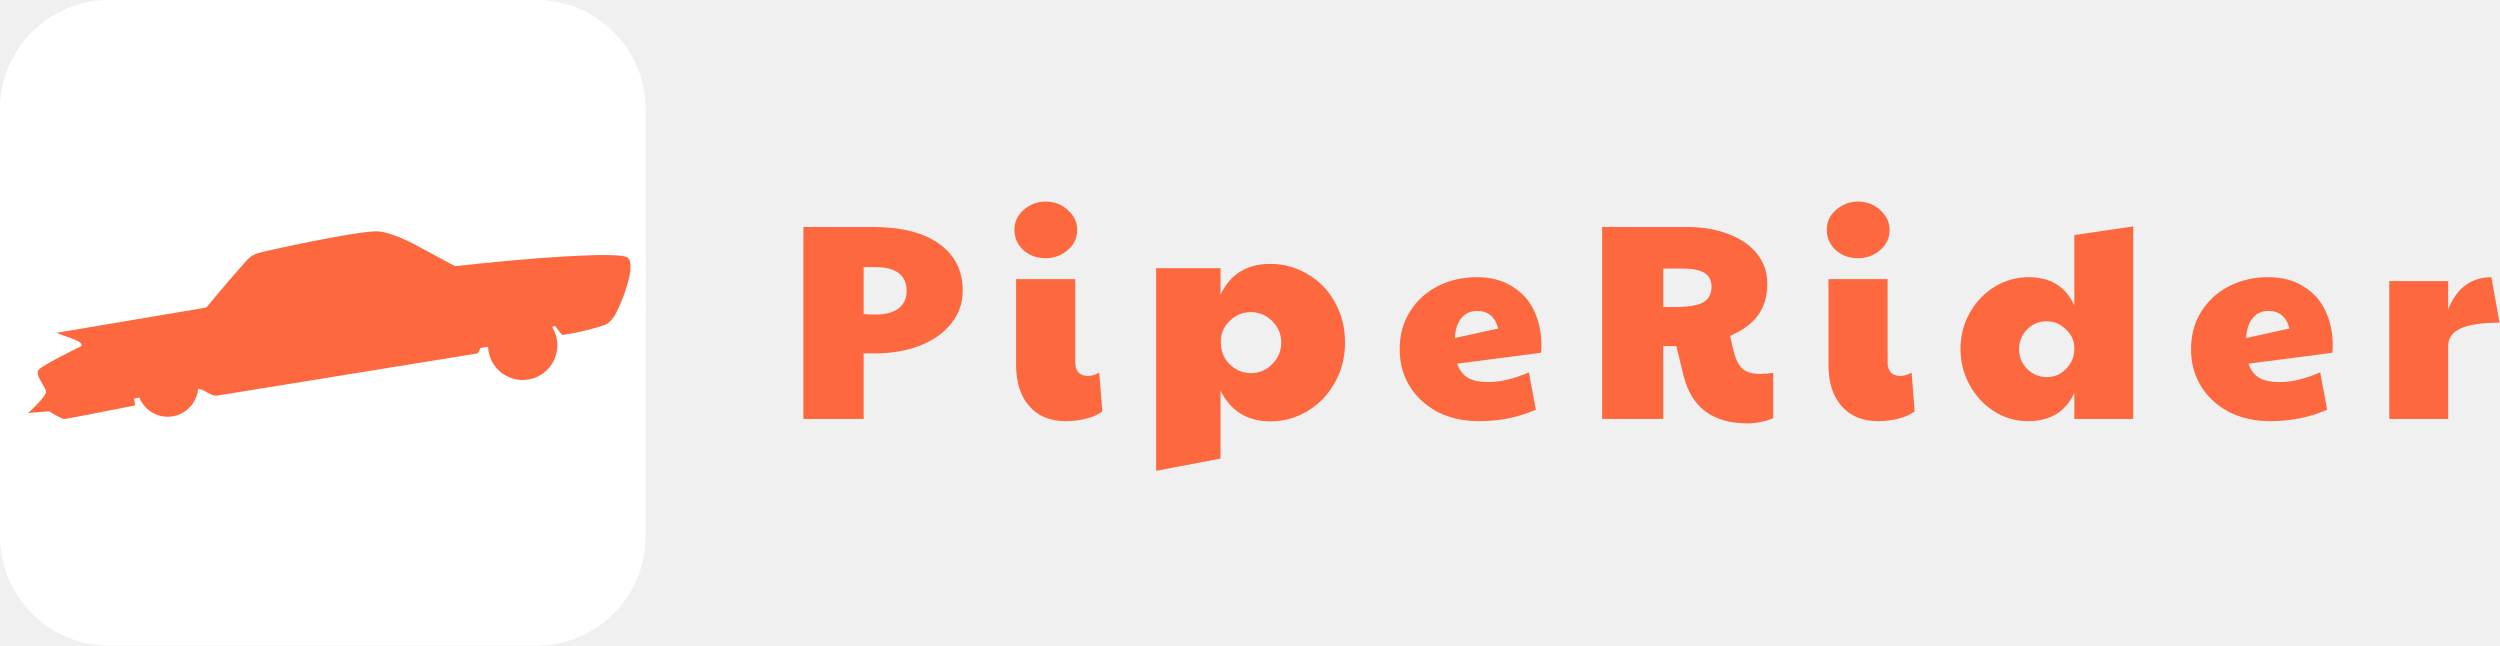
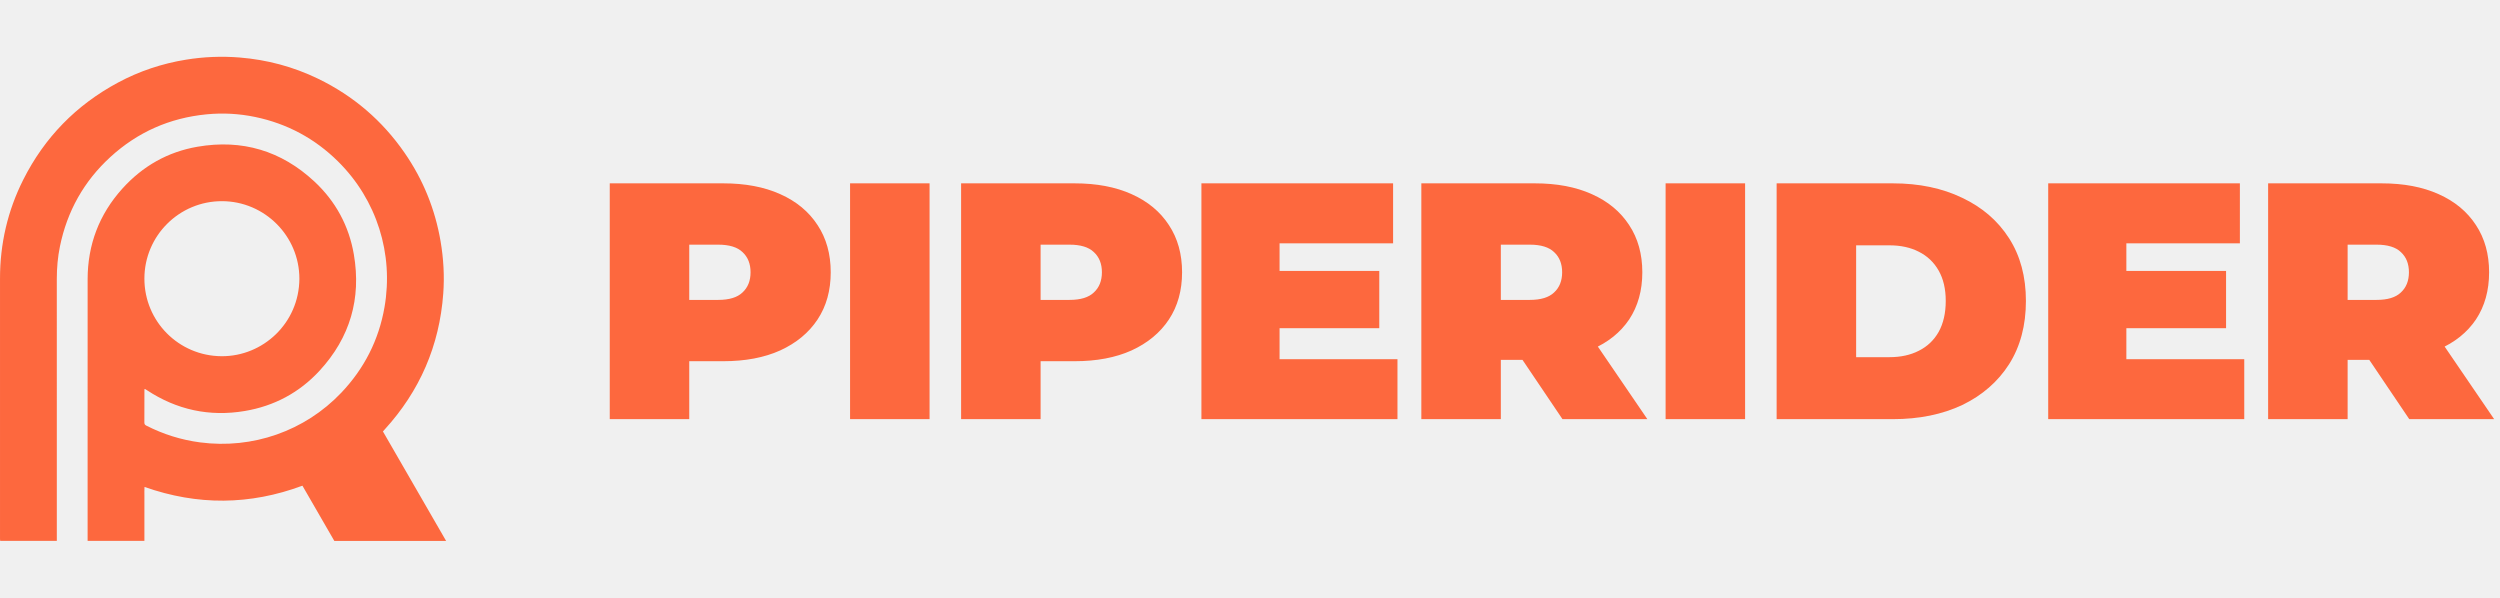
- <svg xmlns="http://www.w3.org/2000/svg" width="5735" height="1481" viewBox="0 0 5735 1481" fill="none">
-   <rect width="1481" height="1481" rx="250.5" fill="white" />
-   <path d="M1019.37 613.298C1235.97 588.714 1405.39 578.951 1436 589C1466.61 599.049 1421.5 708 1408 727C1394.5 746 1387 745 1380.4 747.584C1373.8 750.168 1333.87 762.226 1290.32 768.444C1288.58 768.697 1273.19 747.29 1273.19 747.29L1195.43 783.408L1101.85 798.274C1101.85 798.274 1097.68 810.342 1094.81 810.809C1083.06 812.703 531.098 902.181 497.842 907.577C483.051 909.967 466.692 889.196 448.406 892.16C440.339 893.464 361.782 904.87 335.43 909.152C309.077 913.42 307.443 914.525 307.443 914.525L309.946 929.956C301.498 931.694 165.754 958.468 148.516 961.251C142.838 962.543 112.5 943.499 112.5 943.499L64.5 947.499C64.5 947.499 104.5 911.498 105.5 899.499C106.5 887.5 77.5 860.5 89 848C100.5 835.5 185.863 794.403 185.863 794.403C194.5 783.499 158.5 775.499 129.5 763.499L1019.37 613.298Z" fill="#FD683E" />
-   <path d="M948.26 559.223L1053.34 615.647L460.073 721.119C460.073 721.119 530.912 636.041 547.834 617.844C564.753 599.648 570.781 586.887 592.545 580.42C609.685 575.318 808.83 531.846 861.891 530.598C893.116 529.864 948.26 559.223 948.26 559.223Z" fill="#FD683E" />
-   <circle cx="384.666" cy="885.961" r="70" transform="rotate(-4.78939 384.666 885.961)" fill="#FD683E" />
-   <circle cx="1199.01" cy="792.175" r="79.5" transform="rotate(-4.78939 1199.01 792.175)" fill="#FD683E" />
-   <path d="M1842.98 520.68H2001.7C2067.4 520.68 2118.18 533.48 2154.02 559.08C2190.28 584.68 2208.42 620.52 2208.42 666.6C2208.42 695.613 2199.46 721 2181.54 742.76C2164.04 764.52 2139.94 781.373 2109.22 793.32C2078.92 804.84 2045.22 810.6 2008.1 810.6H1981.22V961H1842.98V520.68ZM2008.74 721.64C2031.35 721.64 2048.84 716.947 2061.22 707.56C2073.59 698.173 2079.78 684.52 2079.78 666.6C2079.78 648.68 2073.59 635.24 2061.22 626.28C2049.27 617.32 2031.78 612.84 2008.74 612.84H1981.22V720.36C1989.75 721.213 1998.92 721.64 2008.74 721.64ZM2444.84 966.12C2409 966.12 2381.06 954.6 2361 931.56C2340.95 908.52 2330.92 877.16 2330.92 837.48V640.36H2466.6V831.72C2466.6 841.533 2469.16 849.213 2474.28 854.76C2479.83 859.88 2486.87 862.44 2495.4 862.44C2503.94 862.44 2512.68 859.88 2521.64 854.76L2528.68 943.72C2519.3 950.973 2506.92 956.52 2491.56 960.36C2476.63 964.2 2461.06 966.12 2444.84 966.12ZM2398.76 592.36C2378.71 592.36 2361.64 586.173 2347.56 573.8C2333.91 561 2327.08 545.427 2327.08 527.08C2327.08 508.733 2334.34 493.373 2348.84 481C2363.35 468.627 2379.99 462.44 2398.76 462.44C2418.39 462.44 2435.24 468.84 2449.32 481.64C2463.83 494.44 2471.08 509.587 2471.08 527.08C2471.08 545.853 2463.83 561.427 2449.32 573.8C2434.82 586.173 2417.96 592.36 2398.76 592.36ZM2652.15 615.2H2799.85V676.1C2822.25 628.967 2860.29 605.4 2913.95 605.4C2945.22 605.4 2973.92 613.333 3000.05 629.2C3026.65 644.6 3047.42 666.067 3062.35 693.6C3077.75 721.133 3085.45 751.933 3085.45 786C3085.45 820.067 3077.52 850.867 3061.65 878.4C3046.25 905.933 3025.25 927.633 2998.65 943.5C2972.52 958.9 2944.52 966.6 2914.65 966.6C2861.45 966.6 2823.19 943.033 2799.85 895.9V1052L2652.15 1080V615.2ZM2869.85 856C2888.99 856 2905.32 849 2918.85 835C2932.39 821 2939.15 804.667 2939.15 786C2939.15 766.4 2932.15 749.833 2918.15 736.3C2904.62 722.767 2888.52 716 2869.85 716C2850.72 716 2834.39 722.767 2820.85 736.3C2807.32 749.367 2800.55 765 2800.55 783.2V786C2800.55 805.6 2807.32 822.167 2820.85 835.7C2834.85 849.233 2851.19 856 2869.85 856ZM3392.63 966.12C3357.22 966.12 3325.65 959.08 3297.91 945C3270.61 930.493 3249.27 910.867 3233.91 886.12C3218.55 860.947 3210.87 832.573 3210.87 801C3210.87 768.573 3218.77 739.773 3234.55 714.6C3250.34 689.427 3271.67 670.013 3298.55 656.36C3325.43 642.707 3355.3 635.88 3388.15 635.88C3419.73 635.88 3446.61 642.92 3468.79 657C3491.41 670.653 3508.26 689.427 3519.35 713.32C3530.45 736.787 3535.99 763.24 3535.99 792.68C3535.99 800.36 3535.57 805.907 3534.71 809.32L3342.71 834.28C3347.83 849.213 3356.15 860.093 3367.67 866.92C3379.19 873.32 3394.34 876.52 3413.11 876.52C3442.13 876.52 3473.49 869.053 3507.19 854.12L3523.19 939.88C3483.51 957.373 3439.99 966.12 3392.63 966.12ZM3436.79 753.64C3429.97 726.76 3413.75 713.32 3388.15 713.32C3372.79 713.32 3360.63 719.08 3351.67 730.6C3342.71 742.12 3338.02 757.053 3337.59 775.4L3436.79 753.64ZM4008.74 971.24C3928.52 971.24 3879.46 934.12 3861.54 859.88L3845.54 793.96H3815.46V961H3675.3V520.68H3869.22C3905.91 520.68 3938.12 526.227 3965.86 537.32C3994.02 547.987 4015.78 563.133 4031.14 582.76C4046.5 602.387 4054.18 625 4054.18 650.6C4054.18 679.187 4047.14 703.293 4033.06 722.92C4019.4 742.12 3998.07 757.907 3969.06 770.28C3972.04 786.493 3975.46 801.213 3979.3 814.44C3984.42 830.653 3991.46 841.96 4000.42 848.36C4009.38 854.76 4022.39 857.96 4039.46 857.96C4045.43 857.96 4054.82 857.107 4067.62 855.4V959.72C4047.56 967.4 4027.94 971.24 4008.74 971.24ZM3839.78 704.36C3871.35 704.36 3893.54 700.947 3906.34 694.12C3919.56 686.867 3926.18 674.707 3926.18 657.64C3926.18 643.133 3920.84 632.68 3910.18 626.28C3899.51 619.453 3882.66 616.04 3859.62 616.04H3815.46V704.36H3839.78ZM4308.41 966.12C4272.57 966.12 4244.63 954.6 4224.57 931.56C4204.52 908.52 4194.49 877.16 4194.49 837.48V640.36H4330.17V831.72C4330.17 841.533 4332.73 849.213 4337.85 854.76C4343.4 859.88 4350.44 862.44 4358.97 862.44C4367.51 862.44 4376.25 859.88 4385.21 854.76L4392.25 943.72C4382.87 950.973 4370.49 956.52 4355.13 960.36C4340.2 964.2 4324.63 966.12 4308.41 966.12ZM4262.33 592.36C4242.28 592.36 4225.21 586.173 4211.13 573.8C4197.48 561 4190.65 545.427 4190.65 527.08C4190.65 508.733 4197.91 493.373 4212.41 481C4226.92 468.627 4243.56 462.44 4262.33 462.44C4281.96 462.44 4298.81 468.84 4312.89 481.64C4327.4 494.44 4334.65 509.587 4334.65 527.08C4334.65 545.853 4327.4 561.427 4312.89 573.8C4298.39 586.173 4281.53 592.36 4262.33 592.36ZM4652.88 966.12C4623.87 966.12 4597.42 958.44 4573.52 943.08C4550.06 927.72 4531.5 907.453 4517.84 882.28C4504.19 856.68 4497.36 829.587 4497.36 801C4497.36 770.707 4504.4 742.973 4518.48 717.8C4532.99 692.2 4552.19 672.147 4576.08 657.64C4600.4 643.133 4626.22 635.88 4653.52 635.88C4678.27 635.88 4699.18 641 4716.24 651.24C4733.74 661.48 4747.82 677.907 4758.48 700.52V539.24L4893.52 519.4V961H4758.48V901.48C4738.43 944.573 4703.23 966.12 4652.88 966.12ZM4695.12 865C4713.04 865 4727.98 858.6 4739.92 845.8C4752.3 833 4758.48 818.067 4758.48 801V798.44C4758.48 781.8 4752.08 767.507 4739.28 755.56C4726.48 743.187 4711.76 737 4695.12 737C4677.2 737 4662.06 743.4 4649.68 756.2C4637.74 768.573 4631.76 783.507 4631.76 801C4631.76 818.92 4637.95 834.067 4650.32 846.44C4663.12 858.813 4678.06 865 4695.12 865ZM5207.93 966.12C5172.52 966.12 5140.95 959.08 5113.21 945C5085.91 930.493 5064.57 910.867 5049.21 886.12C5033.85 860.947 5026.17 832.573 5026.17 801C5026.17 768.573 5034.07 739.773 5049.85 714.6C5065.64 689.427 5086.97 670.013 5113.85 656.36C5140.73 642.707 5170.6 635.88 5203.45 635.88C5235.03 635.88 5261.91 642.92 5284.09 657C5306.71 670.653 5323.56 689.427 5334.65 713.32C5345.75 736.787 5351.29 763.24 5351.29 792.68C5351.29 800.36 5350.87 805.907 5350.01 809.32L5158.01 834.28C5163.13 849.213 5171.45 860.093 5182.97 866.92C5194.49 873.32 5209.64 876.52 5228.41 876.52C5257.43 876.52 5288.79 869.053 5322.49 854.12L5338.49 939.88C5298.81 957.373 5255.29 966.12 5207.93 966.12ZM5252.09 753.64C5245.27 726.76 5229.05 713.32 5203.45 713.32C5188.09 713.32 5175.93 719.08 5166.97 730.6C5158.01 742.12 5153.32 757.053 5152.89 775.4L5252.09 753.64ZM5481 644.84H5616.04V710.12C5625.85 684.947 5639.08 666.387 5655.72 654.44C5672.78 642.067 5692.62 635.88 5715.24 635.88L5733.8 740.2C5693.26 740.2 5663.4 744.68 5644.2 753.64C5625.42 762.173 5616.04 775.827 5616.04 794.6V961H5481V644.84Z" fill="#FD683E" />
+ <svg xmlns="http://www.w3.org/2000/svg" width="5195" height="1242" viewBox="0 0 5195 1242" fill="none">
+   <g clip-path="url(#clip0_154_40)">
+     <path d="M118.03 1123.95H0.41C0.28 1122.71 0.11 1121.44 0.03 1120.17C-0.03 1119.01 0.02 1117.84 0.02 1116.67C0.02 937.438 0.02 758.219 0.02 578.99C0.02 506.747 15.812 438.114 48.248 373.603C92.475 285.634 158.257 218.332 245.002 171.707C289.409 147.839 336.658 132.094 386.396 124.021C423.383 118.009 460.589 116.479 498.006 119.51C555.105 124.131 609.485 138.646 661.024 163.614C734.296 199.116 794.167 250.402 840.535 317.314C879.171 373.083 904.106 434.523 915.528 501.425C921.669 537.407 923.749 573.639 921.088 610.03C913.157 718.316 872.38 812.527 799.157 892.693C798.047 893.904 796.977 895.154 795.737 896.565C839.454 972.309 883.052 1047.84 927 1124H694.699C672.716 1085.94 650.582 1047.61 628.438 1009.27C519.329 1049.88 410.28 1050.73 300.291 1011.83C299.841 1018.2 300.131 1024.28 300.081 1030.32C300.031 1036.65 300.071 1042.99 300.071 1049.32V1123.99H182.061V1118.09C182.061 1045.23 182.061 972.369 182.061 899.515C182.061 793.151 182.011 686.776 182.081 580.411C182.131 508.487 206.085 445.456 254.153 392.069C296.241 345.334 348.5 315.534 410.56 304.87C503.006 288.985 584.42 313.153 653.132 377.024C697.31 418.098 725.065 469.084 735.286 528.634C751.049 620.504 727.335 701.581 664.214 770.173C622.247 815.768 569.888 843.767 508.687 854.051C435.265 866.385 367.283 851.72 305.082 810.656C303.832 809.836 302.552 809.056 301.282 808.276C301.182 808.216 300.981 808.306 300.351 808.376C300.271 809.486 300.101 810.726 300.101 811.967C300.081 833.974 300.171 855.981 300.001 877.988C299.971 881.39 301.212 882.97 304.082 884.441C339.288 902.376 376.405 914.09 415.601 919.262C524.8 933.677 633.429 895.684 709.082 816.188C756.91 765.922 787.185 706.512 799.037 638.14C818.191 527.603 783.165 415.307 702.401 335.43C654.212 287.775 596.783 256.985 530.461 243.11C496.975 236.108 463.129 234.277 429.014 237.608C352.64 245.071 285.909 274.52 229.379 326.277C174.32 376.684 139.524 438.874 124.551 512.038C119.99 534.306 118.03 556.853 118.04 579.601C118.09 758.659 118.07 937.718 118.07 1116.78V1123.97L118.03 1123.95ZM622.117 579.31C622.197 490.571 549.984 418.168 461.279 418.037C372.424 417.907 300.191 489.931 300.061 578.78C299.931 667.919 371.574 739.743 460.499 740.213C546.654 740.673 621.547 671.331 622.127 579.31H622.117Z" fill="#FD683E" />
+   </g>
+   <path d="M1267.06 871V381H1502.96C1548.69 381 1588.12 388.467 1621.26 403.4C1654.86 418.333 1680.76 439.8 1698.96 467.8C1717.16 495.333 1726.26 528 1726.26 565.8C1726.26 603.6 1717.16 636.267 1698.96 663.8C1680.76 691.333 1654.86 712.8 1621.26 728.2C1588.12 743.133 1548.69 750.6 1502.96 750.6H1358.76L1432.26 679.9V871H1267.06ZM1432.26 698.1L1358.76 623.2H1492.46C1515.32 623.2 1532.12 618.067 1542.86 607.8C1554.06 597.533 1559.66 583.533 1559.66 565.8C1559.66 548.067 1554.06 534.067 1542.86 523.8C1532.12 513.533 1515.32 508.4 1492.46 508.4H1358.76L1432.26 433.5V698.1ZM1766.44 871V381H1931.64V871H1766.44ZM1997.16 871V381H2233.06C2278.8 381 2318.23 388.467 2351.36 403.4C2384.96 418.333 2410.86 439.8 2429.06 467.8C2447.26 495.333 2456.36 528 2456.36 565.8C2456.36 603.6 2447.26 636.267 2429.06 663.8C2410.86 691.333 2384.96 712.8 2351.36 728.2C2318.23 743.133 2278.8 750.6 2233.06 750.6H2088.86L2162.36 679.9V871H1997.16ZM2162.36 698.1L2088.86 623.2H2222.56C2245.43 623.2 2262.23 618.067 2272.96 607.8C2284.16 597.533 2289.76 583.533 2289.76 565.8C2289.76 548.067 2284.16 534.067 2272.96 523.8C2262.23 513.533 2245.43 508.4 2222.56 508.4H2088.86L2162.36 433.5V698.1ZM2647.74 563H2866.14V682H2647.74V563ZM2658.94 746.4H2903.94V871H2496.54V381H2894.84V505.6H2658.94V746.4ZM2953.54 871V381H3189.44C3235.17 381 3274.6 388.467 3307.74 403.4C3341.34 418.333 3367.24 439.8 3385.44 467.8C3403.64 495.333 3412.74 528 3412.74 565.8C3412.74 603.6 3403.64 636.267 3385.44 663.8C3367.24 690.867 3341.34 711.633 3307.74 726.1C3274.6 740.567 3235.17 747.8 3189.44 747.8H3045.24L3118.74 679.9V871H2953.54ZM3246.84 871L3126.44 692.5H3301.44L3423.24 871H3246.84ZM3118.74 698.1L3045.24 623.2H3178.94C3201.8 623.2 3218.6 618.067 3229.34 607.8C3240.54 597.533 3246.14 583.533 3246.14 565.8C3246.14 548.067 3240.54 534.067 3229.34 523.8C3218.6 513.533 3201.8 508.4 3178.94 508.4H3045.24L3118.74 433.5V698.1ZM3461.12 871V381H3626.32V871H3461.12ZM3691.85 871V381H3933.35C3987.95 381 4036.01 391.033 4077.55 411.1C4119.08 430.7 4151.51 458.7 4174.85 495.1C4198.18 531.5 4209.85 574.9 4209.85 625.3C4209.85 676.167 4198.18 720.033 4174.85 756.9C4151.51 793.3 4119.08 821.533 4077.55 841.6C4036.01 861.2 3987.95 871 3933.35 871H3691.85ZM3857.05 742.2H3926.35C3949.68 742.2 3969.98 737.767 3987.25 728.9C4004.98 720.033 4018.75 706.967 4028.55 689.7C4038.35 671.967 4043.25 650.5 4043.25 625.3C4043.25 600.567 4038.35 579.567 4028.55 562.3C4018.75 545.033 4004.98 531.967 3987.25 523.1C3969.98 514.233 3949.68 509.8 3926.35 509.8H3857.05V742.2ZM4407.37 563H4625.77V682H4407.37V563ZM4418.57 746.4H4663.57V871H4256.17V381H4654.47V505.6H4418.57V746.4ZM4713.16 871V381H4949.06C4994.8 381 5034.23 388.467 5067.36 403.4C5100.96 418.333 5126.86 439.8 5145.06 467.8C5163.26 495.333 5172.36 528 5172.36 565.8C5172.36 603.6 5163.26 636.267 5145.06 663.8C5126.86 690.867 5100.96 711.633 5067.36 726.1C5034.23 740.567 4994.8 747.8 4949.06 747.8H4804.86L4878.36 679.9V871H4713.16ZM5006.46 871L4886.06 692.5H5061.06L5182.86 871H5006.46ZM4878.36 698.1L4804.86 623.2H4938.56C4961.43 623.2 4978.23 618.067 4988.96 607.8C5000.16 597.533 5005.76 583.533 5005.76 565.8C5005.76 548.067 5000.16 534.067 4988.96 523.8C4978.23 513.533 4961.43 508.4 4938.56 508.4H4804.86L4878.36 433.5V698.1Z" fill="#FD683E" />
+   <defs>
+     <clipPath id="clip0_154_40">
+       <rect width="927" height="1006" fill="white" transform="translate(0 118)" />
+     </clipPath>
+   </defs>
</svg>
